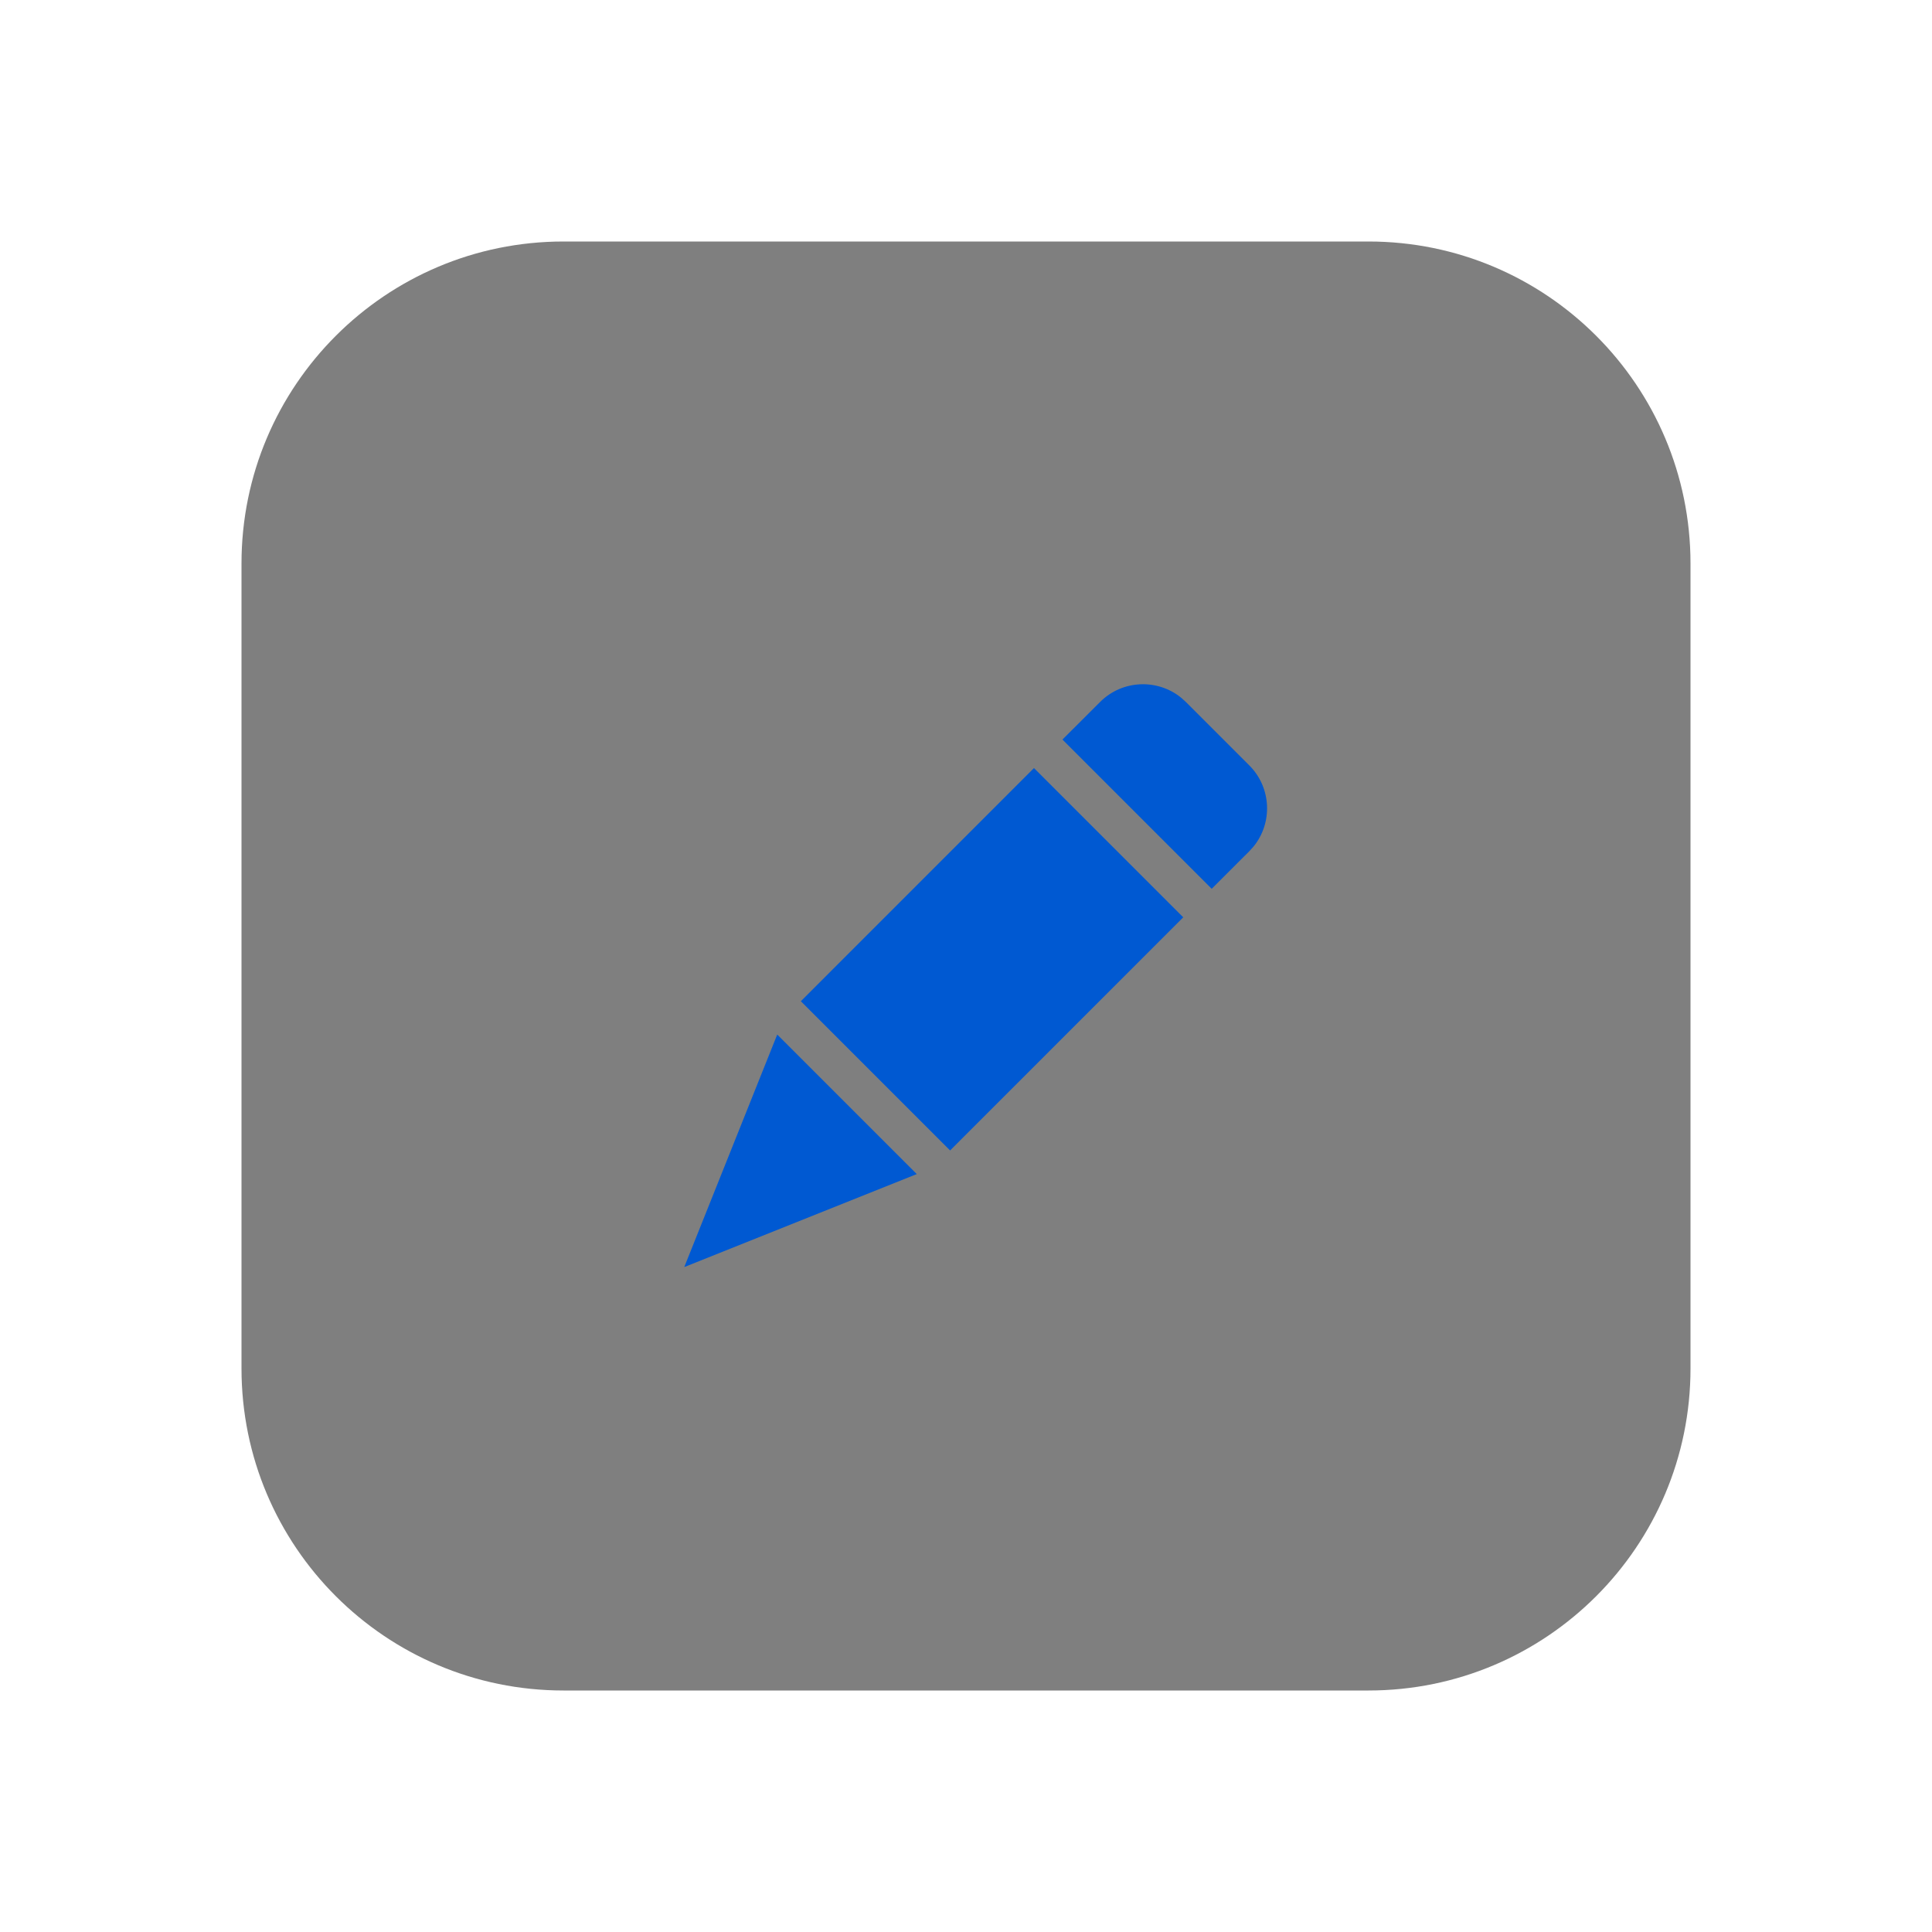
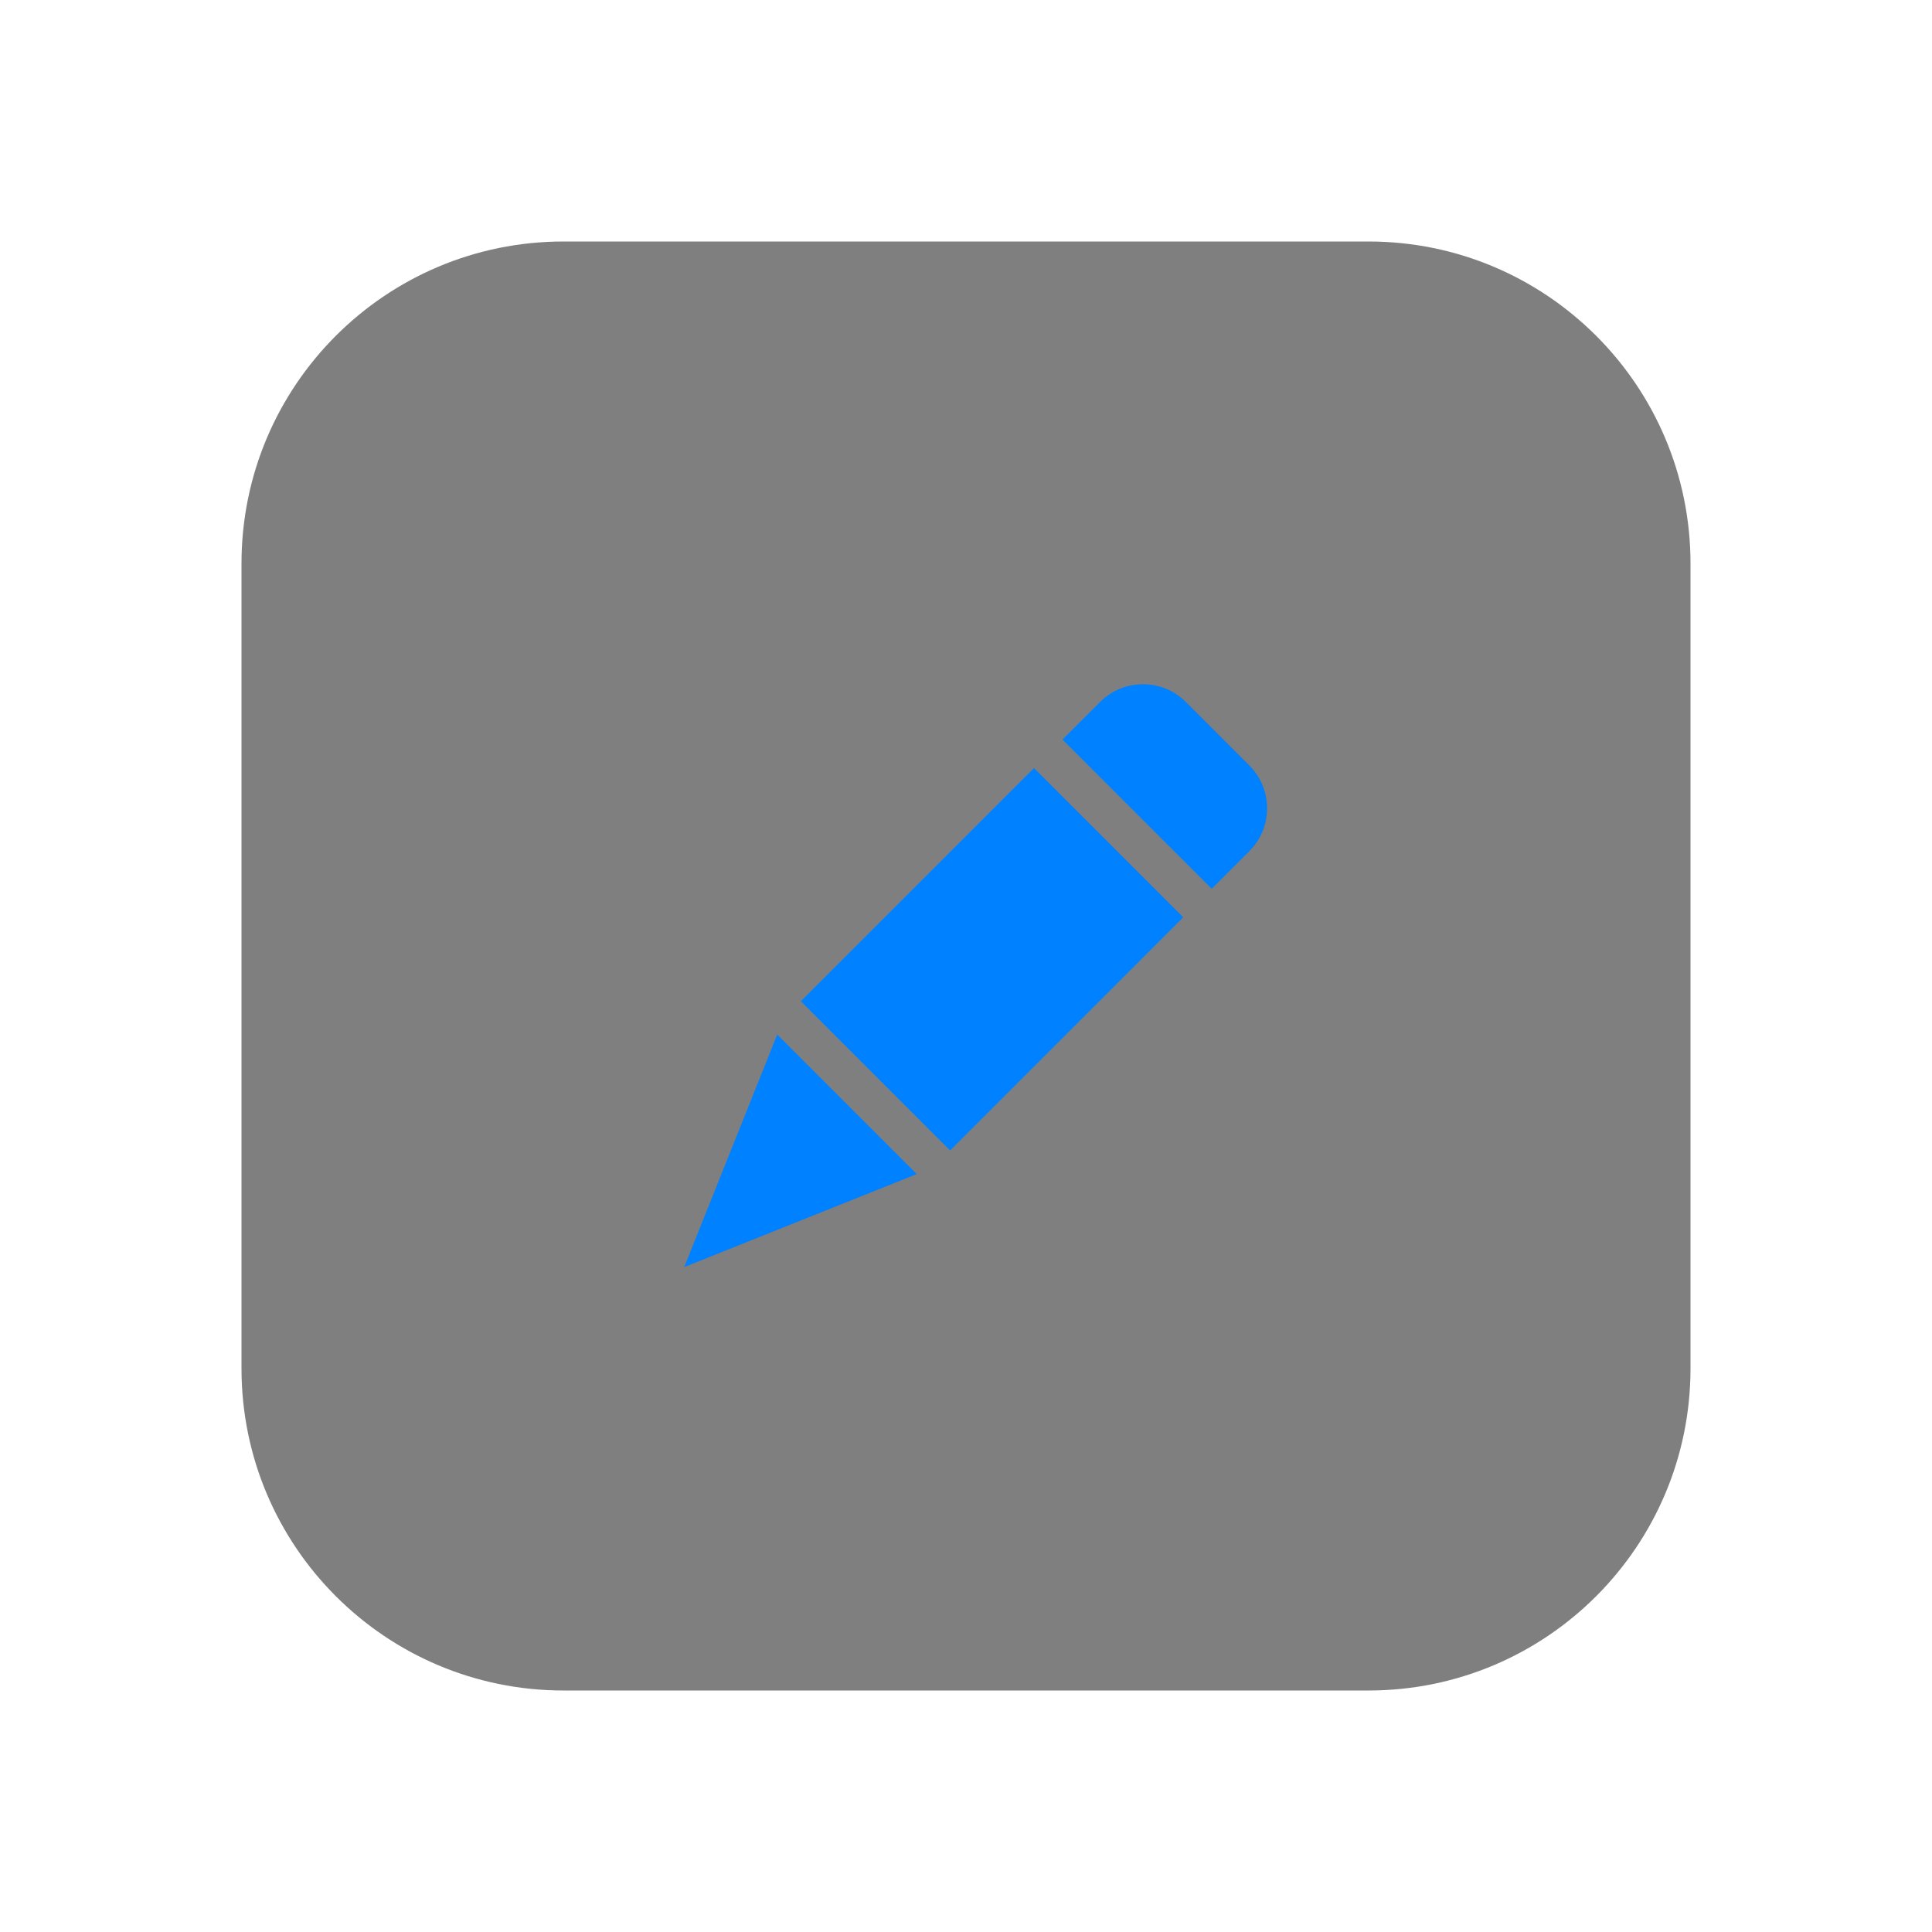
<svg xmlns="http://www.w3.org/2000/svg" width="48px" height="48px" viewBox="0 0 48 48" version="1.1">
  <g id="深色主题" stroke="none" stroke-width="1" fill="none" fill-rule="evenodd">
-     <g id="btn状态" transform="translate(-827, -918)">
-       <g id="编组-2" transform="translate(822, 441)">
+     <g id="btn状态" transform="translate(-839, -1078)">
+       <g id="编组-2备份-4" transform="translate(834, 601)">
        <g id="侧边工具栏-" transform="translate(5, 141)">
          <g id="编组-3">
            <g id="brush-tool_press" transform="translate(0, 336)">
              <rect id="Rectangle-11-Copy-7" fill="#D8D8D8" opacity="0" x="0" y="0" width="48" height="48" />
              <rect id="矩形" fill-opacity="0.5" fill="#000000" x="6" y="6" width="36" height="36" rx="8" />
-               <path d="M19.31,25.703 L22.777,29.17 L17,31.48 L19.31,25.703 Z M25.689,19.082 L29.397,22.79 L23.605,28.583 L19.897,24.875 L25.689,19.082 Z M29.347,17.336 L29.461,17.439 L31.04,19.018 C31.589,19.567 31.625,20.442 31.144,21.032 L31.041,21.146 L30.104,22.082 L26.396,18.374 L27.333,17.439 C27.88,16.891 28.756,16.855 29.347,17.336 Z" id="形状结合" fill="#0059D2" />
+               <path d="M19.31,25.703 L22.777,29.17 L17,31.48 L19.31,25.703 Z M25.689,19.082 L29.397,22.79 L23.605,28.583 L19.897,24.875 L25.689,19.082 Z M29.347,17.336 L29.461,17.439 L31.04,19.018 C31.589,19.567 31.625,20.442 31.144,21.032 L31.041,21.146 L30.104,22.082 L26.396,18.374 L27.333,17.439 C27.88,16.891 28.756,16.855 29.347,17.336 Z" id="形状结合" fill="#0081FF" />
            </g>
          </g>
        </g>
      </g>
    </g>
  </g>
</svg>
